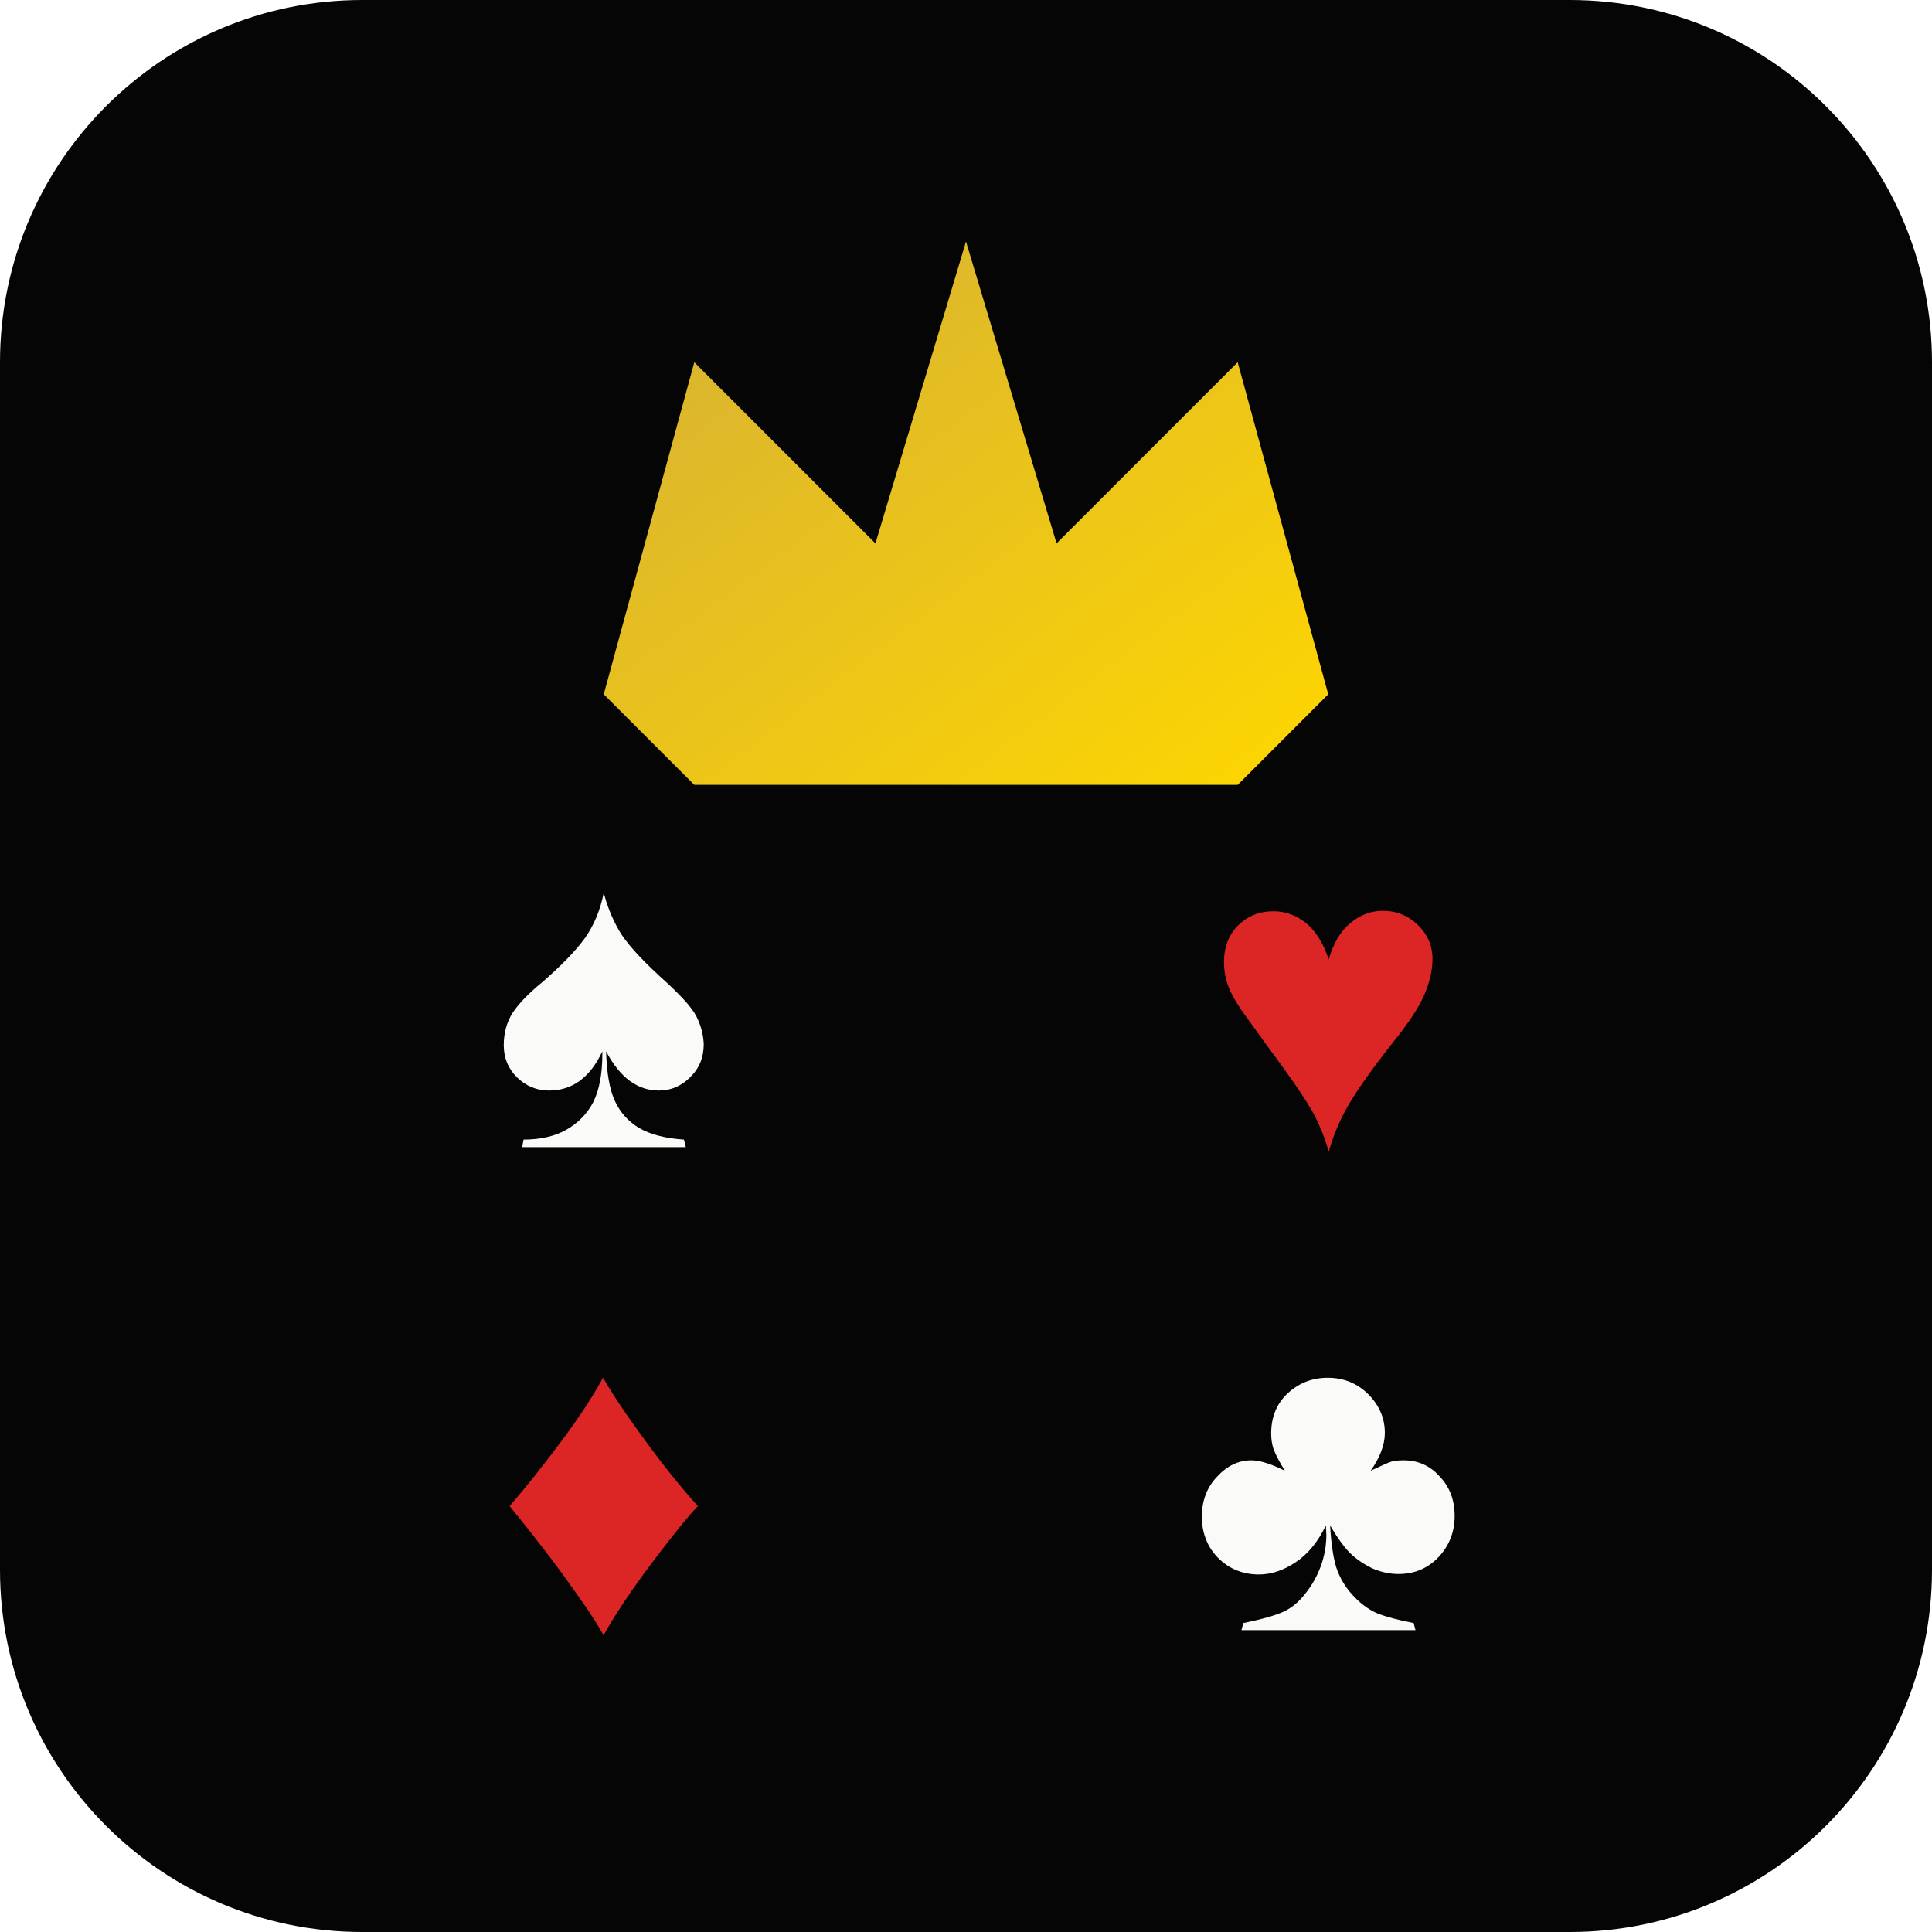
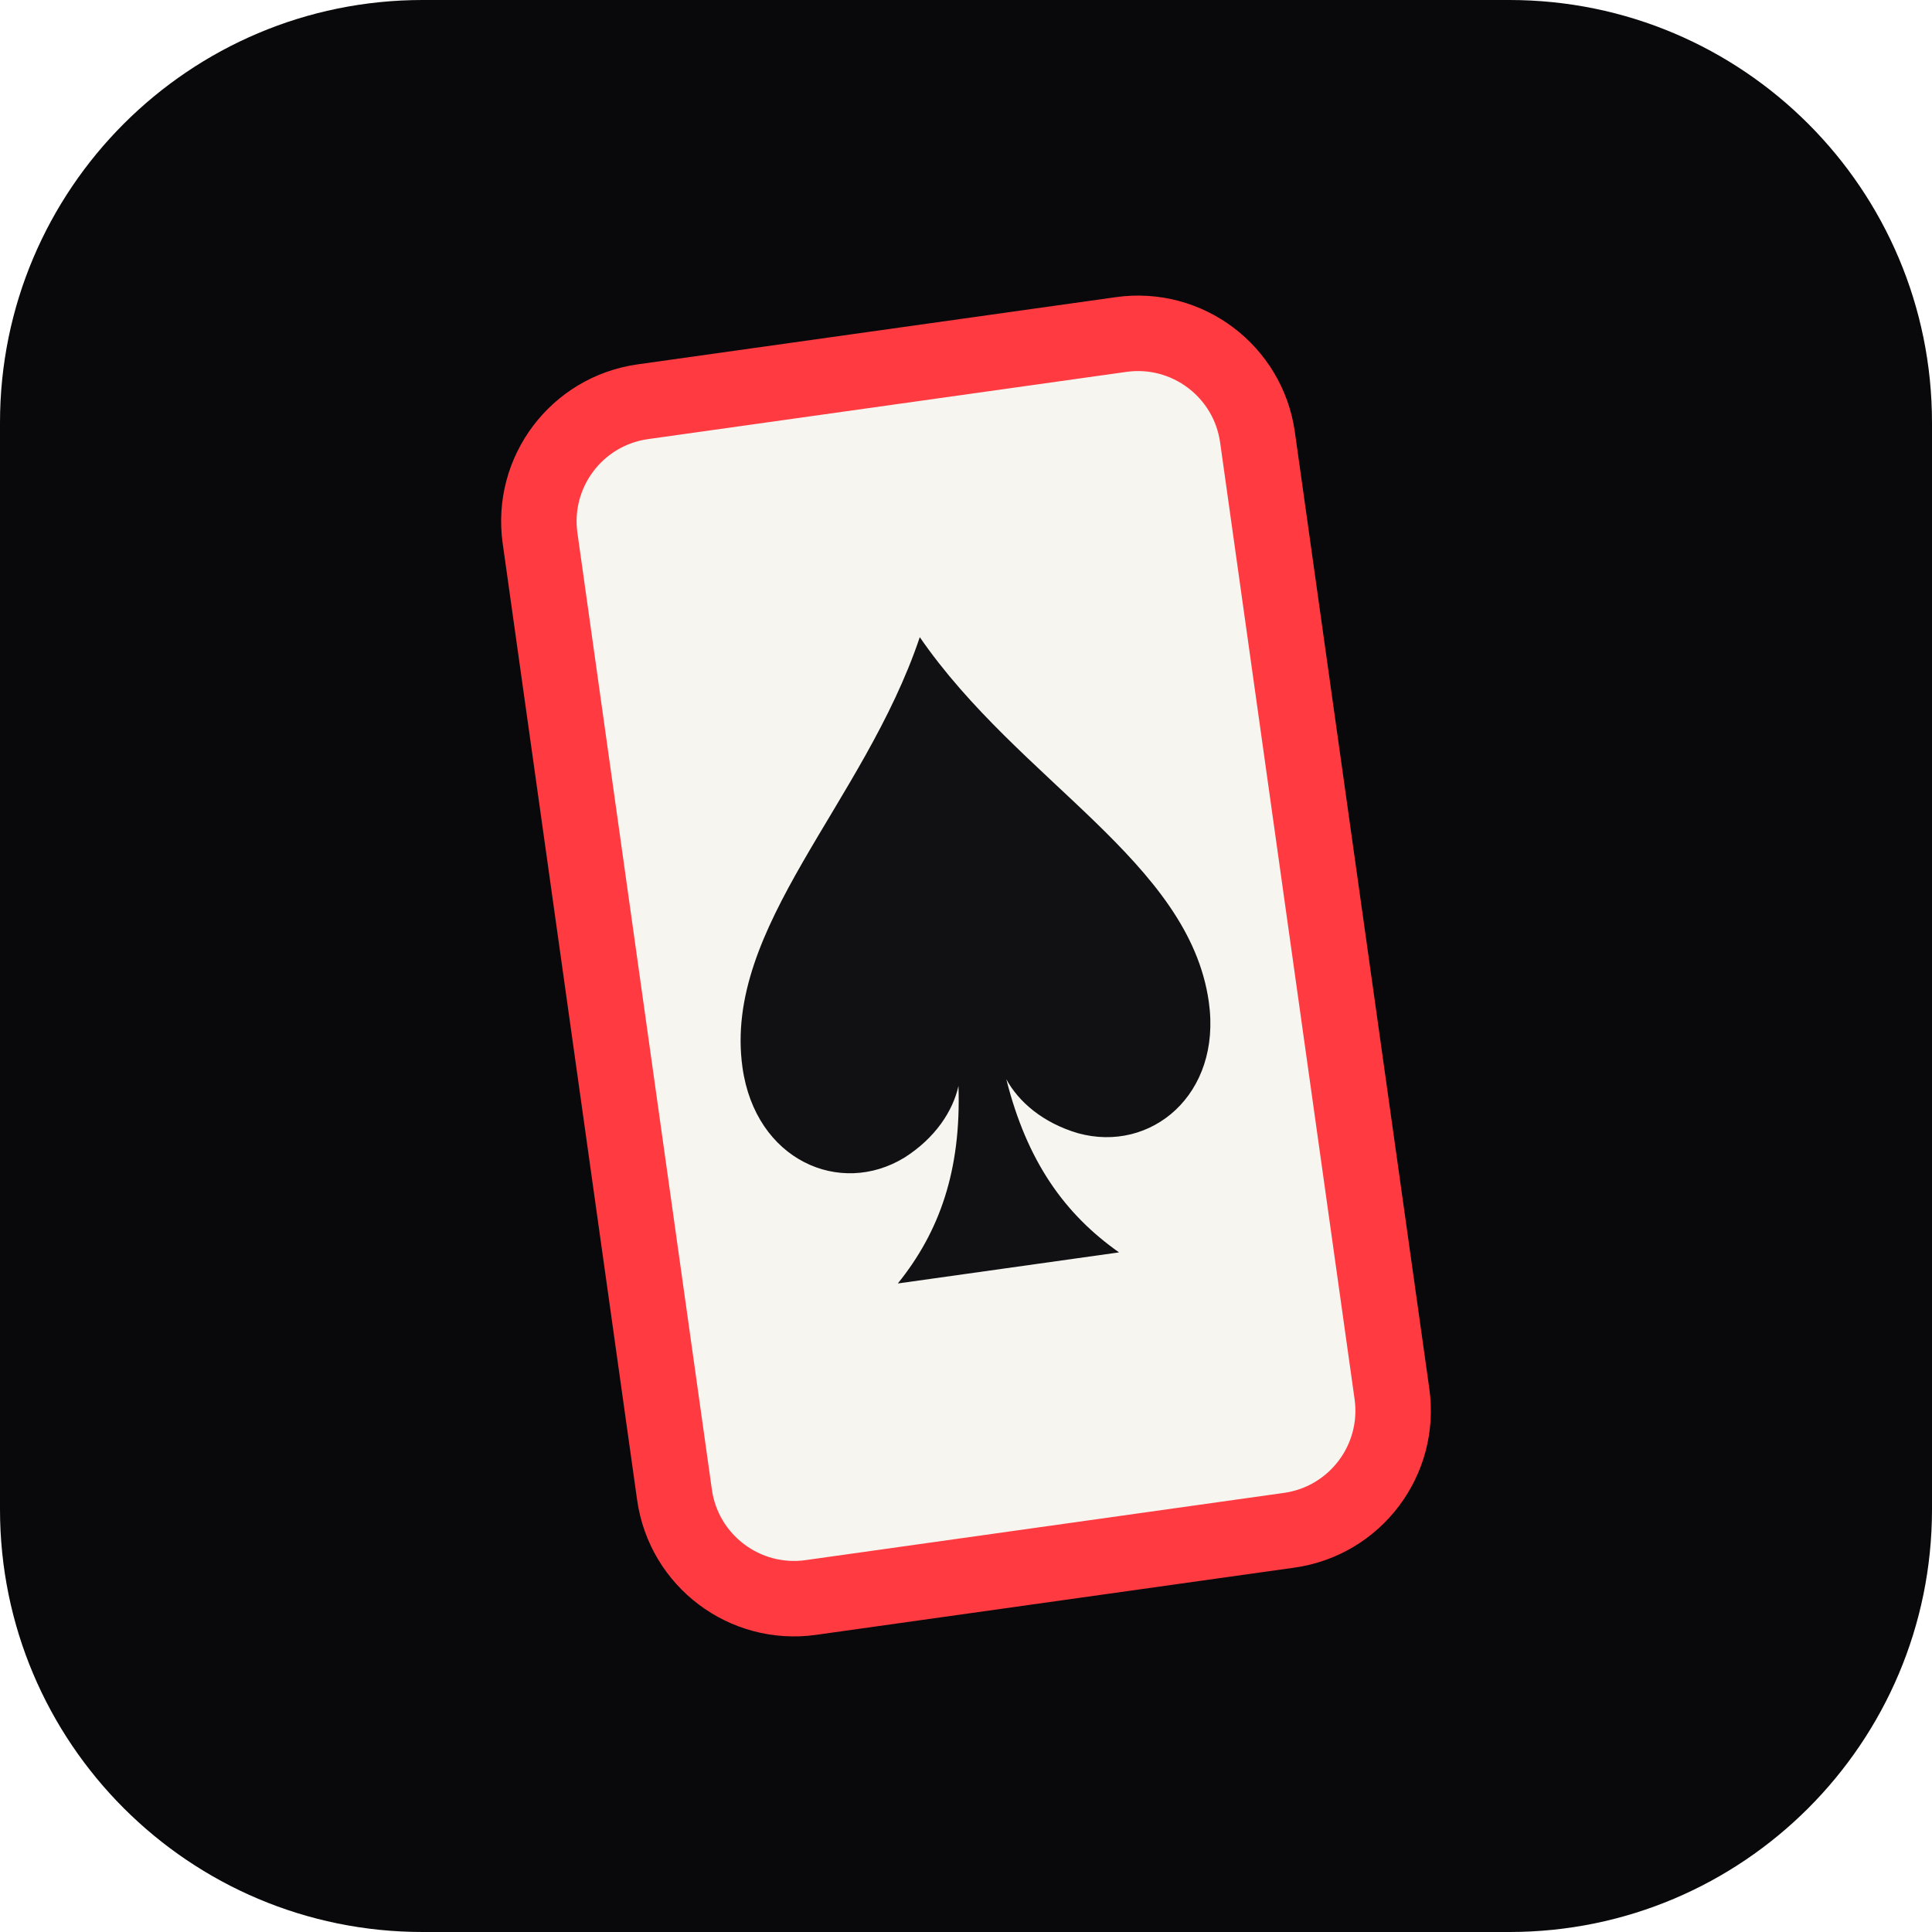
<svg xmlns="http://www.w3.org/2000/svg" viewBox="0 0 64 64">
-   <defs>
-     <linearGradient id="gold" x1="0%" y1="0%" x2="100%" y2="100%">
-       <stop offset="0%" style="stop-color:#D4AF37" />
-       <stop offset="100%" style="stop-color:#FFD700" />
-     </linearGradient>
-   </defs>
-   <rect width="64" height="64" fill="#050505" rx="12" />
-   <g transform="translate(32, 18)">
-     <path d="M-12 5 L-9 -6 L-3 0 L0 -10 L3 0 L9 -6 L12 5 L9 8 L-9 8 Z" fill="url(#gold)" />
-   </g>
-   <g transform="translate(32, 44)">
-     <text x="-12" y="-6" font-size="14" fill="#FAFAF8" text-anchor="middle">♠</text>
-     <text x="12" y="-6" font-size="14" fill="#DC2626" text-anchor="middle">♥</text>
-     <text x="-12" y="10" font-size="14" fill="#DC2626" text-anchor="middle">♦</text>
-     <text x="12" y="10" font-size="14" fill="#FAFAF8" text-anchor="middle">♣</text>
+   <rect width="64" height="64" rx="14" fill="#09090B" />
+   <g transform="rotate(-8 32 32)">
+     <rect x="20" y="12" width="24" height="40" rx="4" fill="#F7F5F0" stroke="#FF3B41" stroke-width="2.5" />
+     <path d="M32 21 C 29.4 26.2, 24.2 29.6, 24.2 34.3 C 24.2 37.4, 26.8 39, 29.1 38 C 30.2 37.5, 30.9 36.7, 31.2 35.9 C 30.9 38.7, 29.9 40.6, 28.3 42.1 L 35.7 42.1 C 34.1 40.6, 33.1 38.7, 32.8 35.9 C 33.1 36.7, 33.8 37.5, 34.9 38 C 37.2 39, 39.8 37.4, 39.8 34.3 C 39.8 29.6, 34.6 26.2, 32 21 Z" fill="#111114" />
  </g>
</svg>
